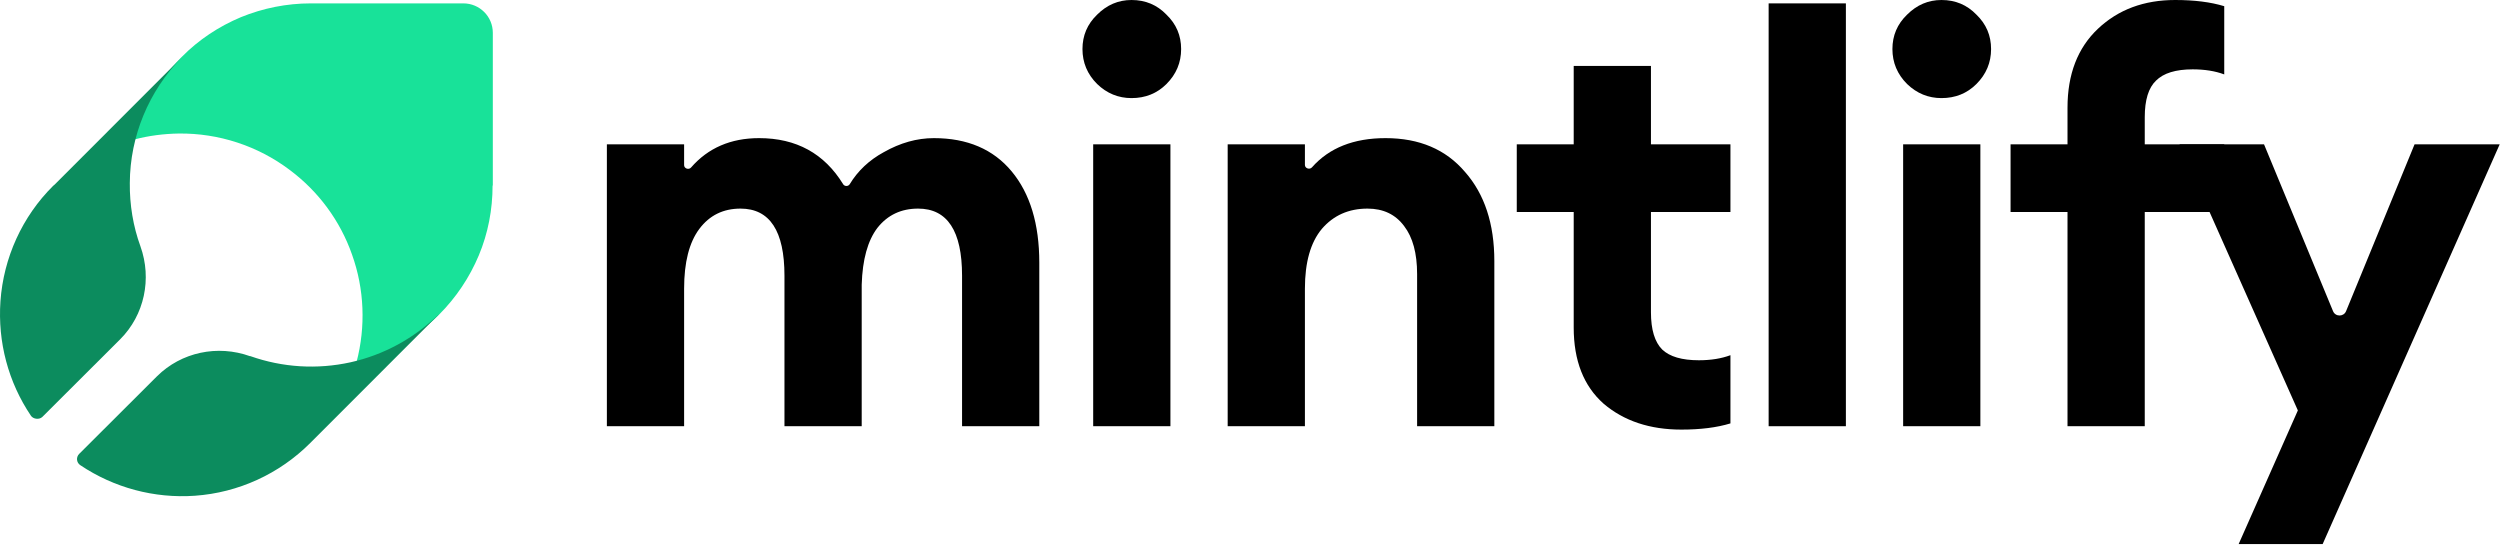
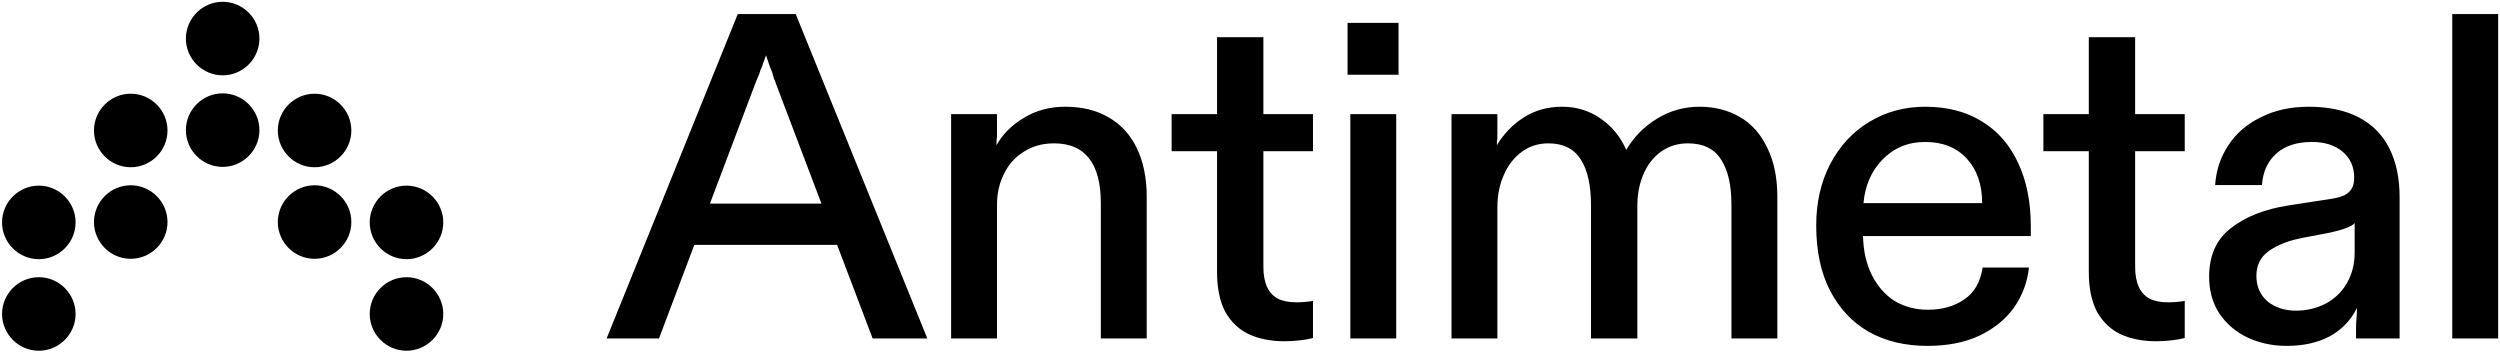
- <svg xmlns="http://www.w3.org/2000/svg" width="1682" height="367" viewBox="0 0 1682 367" fill="none">
-   <path d="M1562.69 366.037H1506.17L1546 276.14L1466.34 97.105H1523.24L1569.66 209.337C1571.28 213.26 1576.84 213.253 1578.45 209.325L1624.52 97.105H1681.79L1562.69 366.037Z" fill="black" />
-   <path d="M1391.02 286.761V142.622H1352.71V97.104H1391.02V72.449C1391.02 49.943 1397.85 32.242 1411.5 19.345C1425.16 6.448 1442.48 0 1463.47 0C1476.37 0 1487.37 1.391 1496.47 4.172V50.069C1490.4 47.793 1483.32 46.656 1475.23 46.656C1463.85 46.656 1455.63 49.184 1450.57 54.242C1445.51 59.046 1442.99 67.265 1442.99 78.897V97.104H1496.47V142.622H1442.99V286.761H1391.02Z" fill="black" />
-   <path d="M1306.22 66.001C1297.37 66.001 1289.66 62.84 1283.08 56.518C1276.51 49.943 1273.22 42.104 1273.22 33C1273.22 23.897 1276.51 16.184 1283.08 9.862C1289.66 3.287 1297.37 0 1306.22 0C1315.58 0 1323.42 3.287 1329.74 9.862C1336.31 16.184 1339.6 23.897 1339.6 33C1339.6 42.104 1336.31 49.943 1329.74 56.518C1323.42 62.84 1315.58 66.001 1306.22 66.001ZM1280.43 286.761V97.104H1332.39V286.761H1280.43Z" fill="black" />
-   <path d="M1189.94 286.761V2.276H1241.91V286.761H1189.94Z" fill="black" />
-   <path d="M1131.24 289.037C1110 289.037 1092.55 283.221 1078.89 271.588C1065.49 259.703 1058.79 242.634 1058.79 220.381V142.622H1020.48V97.104H1058.79V44.38H1110.76V97.104H1164.24V142.622H1110.76V210.14C1110.76 221.772 1113.29 230.117 1118.34 235.174C1123.4 239.979 1131.62 242.381 1143 242.381C1151.09 242.381 1158.17 241.243 1164.24 238.967V284.864C1155.14 287.646 1144.14 289.037 1131.24 289.037Z" fill="black" />
-   <path d="M825.979 286.761V97.104H877.945V110.967C877.945 113.311 881.135 114.347 882.688 112.591C894.273 99.485 910.773 92.932 932.187 92.932C954.946 92.932 972.774 100.518 985.67 115.691C998.82 130.61 1005.39 150.587 1005.39 175.622V286.761H953.429V184.346C953.429 170.438 950.521 159.691 944.704 152.105C938.888 144.265 930.67 140.346 920.049 140.346C907.405 140.346 897.164 144.898 889.325 154.001C881.738 163.105 877.945 176.507 877.945 194.208V286.761H825.979Z" fill="black" />
-   <path d="M761.286 66.001C752.436 66.001 744.723 62.84 738.148 56.518C731.574 49.943 728.286 42.104 728.286 33C728.286 23.897 731.574 16.184 738.148 9.862C744.723 3.287 752.436 0 761.286 0C770.643 0 778.482 3.287 784.804 9.862C791.379 16.184 794.666 23.897 794.666 33C794.666 42.104 791.379 49.943 784.804 56.518C778.482 62.84 770.643 66.001 761.286 66.001ZM735.493 286.761V97.104H787.459V286.761H735.493Z" fill="black" />
-   <path d="M647.273 286.761V185.484C647.273 155.392 637.411 140.346 617.686 140.346C606.307 140.346 597.204 144.645 590.376 153.243C583.801 161.84 580.261 174.61 579.755 191.553V286.761H527.789V185.484C527.789 155.392 517.927 140.346 498.203 140.346C486.571 140.346 477.341 144.898 470.513 154.001C463.685 163.105 460.272 176.507 460.272 194.208V286.761H408.306V97.104H460.272V111.103C460.272 113.435 463.407 114.462 464.939 112.704C476.419 99.522 491.68 92.932 510.72 92.932C535.742 92.932 554.588 103.262 567.259 123.923C568.258 125.553 570.718 125.527 571.712 123.894C577.189 114.891 584.802 107.731 594.548 102.415C605.675 96.093 616.928 92.932 628.307 92.932C650.813 92.932 668.261 100.392 680.652 115.311C693.043 130.231 699.239 150.714 699.239 176.76V286.761H647.273Z" fill="black" />
-   <path d="M331.569 124.833V22.09C331.569 11.065 322.625 2.276 311.764 2.276H209.069C192.938 2.276 176.967 5.472 162.113 11.544C147.26 17.775 133.685 26.724 122.345 38.228L121.546 39.027C106.533 54.207 95.833 73.062 90.402 93.834C100.145 91.277 110.206 89.999 120.268 89.839C147.1 89.52 173.453 98.148 194.855 114.287C214.18 128.668 228.873 148.481 236.859 171.331C245.164 194.5 246.122 219.746 239.893 243.554C260.496 238.122 279.503 227.416 294.675 212.396L295.474 211.597C306.813 200.252 315.917 186.67 322.145 171.81C328.374 156.95 331.409 140.971 331.409 124.833H331.569Z" fill="#18E299" />
-   <path d="M87.337 123.098C87.496 91.579 100.066 61.334 122.182 38.73L36.739 124.212C36.421 124.531 36.102 124.69 35.784 125.008C14.941 145.702 2.371 173.4 0.303 202.69C-1.607 230.07 5.553 257.131 20.828 279.736C22.285 281.892 26.238 282.601 28.466 280.532L80.813 228.319C97.202 211.923 102.293 187.568 94.497 165.759C89.564 152.229 87.178 137.743 87.337 123.098Z" fill="#0C8C5E" />
-   <path d="M294.976 211.605C278.587 227.683 258.062 238.826 235.786 243.761C213.351 248.695 190.121 247.263 168.482 239.622C168.482 239.622 168.323 239.622 168.164 239.622C146.365 231.822 122.022 236.916 105.633 253.153L53.285 305.365C51.057 307.594 51.376 311.255 54.081 313.006C76.674 328.128 103.724 335.451 131.091 333.541C160.368 331.471 187.894 318.896 208.737 298.043L209.533 297.247L294.976 211.764V211.605Z" fill="#0C8C5E" />
+ <svg xmlns="http://www.w3.org/2000/svg" width="895" height="126" viewBox="0 0 895 126" fill="none">
+   <path fill-rule="evenodd" clip-rule="evenodd" d="M46.804 59.875C39.564 59.875 33.641 53.952 33.641 46.712C33.641 39.472 39.564 33.549 46.804 33.549C54.044 33.549 59.967 39.472 59.967 46.712C59.967 53.952 54.044 59.875 46.804 59.875ZM66.548 13.804C66.548 6.565 72.472 0.641 79.712 0.641C86.951 0.641 92.875 6.565 92.875 13.804C92.875 21.044 86.951 26.967 79.712 26.967C72.472 26.967 66.548 21.044 66.548 13.804ZM99.456 46.712C99.456 39.472 105.38 33.549 112.619 33.549C119.859 33.549 125.782 39.472 125.782 46.712C125.782 53.952 119.859 59.875 112.619 59.875C105.38 59.875 99.456 53.952 99.456 46.712ZM0.733 79.62C0.733 72.38 6.656 66.457 13.896 66.457C21.136 66.457 27.059 72.38 27.059 79.62C27.059 86.86 21.136 92.783 13.896 92.783C6.656 92.783 0.733 86.86 0.733 79.62ZM132.364 79.62C132.364 72.38 138.287 66.457 145.527 66.457C152.767 66.457 158.69 72.38 158.69 79.62C158.69 86.86 152.767 92.783 145.527 92.783C138.287 92.783 132.364 86.86 132.364 79.62ZM46.804 92.654C39.564 92.654 33.641 86.731 33.641 79.491C33.641 72.252 39.564 66.328 46.804 66.328C54.044 66.328 59.967 72.252 59.967 79.491C59.967 86.731 54.044 92.654 46.804 92.654ZM66.548 46.584C66.548 39.344 72.472 33.42 79.712 33.42C86.951 33.42 92.875 39.344 92.875 46.584C92.875 53.823 86.951 59.747 79.712 59.747C72.472 59.747 66.548 53.823 66.548 46.584ZM99.456 79.491C99.456 72.252 105.38 66.328 112.619 66.328C119.859 66.328 125.782 72.252 125.782 79.491C125.782 86.731 119.859 92.654 112.619 92.654C105.38 92.654 99.456 86.731 99.456 79.491ZM0.733 112.399C0.733 105.16 6.656 99.236 13.896 99.236C21.136 99.236 27.059 105.16 27.059 112.399C27.059 119.639 21.136 125.562 13.896 125.562C6.656 125.562 0.733 119.639 0.733 112.399ZM132.364 112.399C132.364 105.16 138.287 99.236 145.527 99.236C152.767 99.236 158.69 105.16 158.69 112.399C158.69 119.639 152.767 125.562 145.527 125.562C138.287 125.562 132.364 119.639 132.364 112.399ZM217.167 121.173L264.123 5.027H284.863L331.985 121.173H312.406L299.684 87.656H248.576L235.916 121.173H217.167ZM277.894 30.247L294.079 72.889H254.154L270.262 30.247C270.594 29.362 270.925 28.533 271.257 27.759C271.7 26.874 272.032 25.989 272.253 25.104C272.695 24.219 273.027 23.334 273.248 22.449L274.244 19.794L275.239 22.781C275.571 23.776 275.958 24.772 276.401 25.767L277.064 28.09C277.396 28.754 277.673 29.473 277.894 30.247ZM340.502 121.173V40.866H356.929V45.678V47.171V48.996C356.818 49.439 356.763 49.937 356.763 50.49V51.983C358.975 48.001 362.238 44.738 366.552 42.194C370.866 39.539 375.788 38.212 381.319 38.212C387.403 38.212 392.602 39.484 396.916 42.028C401.34 44.572 404.714 48.278 407.037 53.145C409.36 58.012 410.521 63.764 410.521 70.4V121.173H394.095V72.723C394.095 65.644 392.713 60.334 389.947 56.795C387.182 53.145 382.978 51.319 377.337 51.319C373.244 51.319 369.649 52.315 366.552 54.306C363.455 56.187 361.077 58.841 359.418 62.27C357.758 65.589 356.929 69.239 356.929 73.221V121.173H340.502ZM447.15 119.679C450.8 121.338 455.004 122.168 459.76 122.168C461.751 122.168 463.632 122.057 465.401 121.836C467.282 121.615 468.831 121.338 470.047 121.007V107.733C467.946 108.065 465.955 108.231 464.074 108.231C461.419 108.231 459.207 107.788 457.437 106.903C455.778 106.018 454.506 104.636 453.621 102.755C452.736 100.875 452.294 98.441 452.294 95.455V54.14H470.047V40.866H452.294V13.323H435.701V40.866H419.441V54.14H435.701V97.446C435.701 103.198 436.697 107.954 438.688 111.715C440.79 115.365 443.61 118.02 447.15 119.679ZM482.427 26.763V8.18H500.678V26.763H482.427ZM483.422 107.733V54.14V40.866H491.552H499.848V107.733V121.173H483.422V107.733ZM519.64 40.866V121.173H536.066V74.217C536.066 69.903 536.84 66.031 538.389 62.602C539.938 59.062 542.095 56.297 544.86 54.306C547.625 52.315 550.778 51.319 554.318 51.319C559.627 51.319 563.498 53.255 565.932 57.127C568.366 60.888 569.582 66.363 569.582 73.553V121.173H586.174V73.719C586.174 69.516 586.893 65.755 588.331 62.436C589.769 59.007 591.871 56.297 594.636 54.306C597.402 52.315 600.61 51.319 604.26 51.319C609.68 51.319 613.607 53.2 616.04 56.961C618.585 60.722 619.857 66.197 619.857 73.387V121.173H636.283V70.4C636.283 63.542 635.066 57.68 632.633 52.813C630.31 47.946 627.047 44.295 622.843 41.862C618.64 39.428 613.828 38.212 608.408 38.212C602.877 38.212 597.789 39.65 593.143 42.526C588.608 45.291 584.958 48.996 582.192 53.642C580.091 48.886 576.993 45.125 572.901 42.36C568.919 39.594 564.383 38.212 559.295 38.212C554.096 38.212 549.506 39.484 545.524 42.028C541.542 44.572 538.334 47.89 535.9 51.983V50.49C536.011 50.047 536.066 49.55 536.066 48.996V47.503V46.176V40.866H519.64ZM690.027 123.827C682.063 123.827 675.094 122.168 669.121 118.85C663.148 115.421 658.502 110.498 655.184 104.083C651.865 97.667 650.206 89.869 650.206 80.688C650.206 72.502 651.865 65.201 655.184 58.786C658.613 52.26 663.259 47.227 669.121 43.687C675.094 40.037 681.787 38.212 689.198 38.212C697.162 38.212 703.965 39.981 709.606 43.521C715.247 46.95 719.561 51.928 722.548 58.454C725.535 64.87 727.028 72.391 727.028 81.019V84.504H666.964C667.075 89.813 668.126 94.459 670.117 98.441C672.108 102.423 674.818 105.521 678.247 107.733C681.787 109.835 685.769 110.885 690.193 110.885C695.281 110.885 699.596 109.669 703.135 107.235C706.785 104.802 708.998 100.985 709.772 95.787H726.364C725.811 100.985 724.041 105.742 721.055 110.056C718.068 114.259 713.92 117.633 708.611 120.177C703.412 122.611 697.217 123.827 690.027 123.827ZM709.606 72.723C709.606 66.087 707.781 60.777 704.131 56.795C700.48 52.813 695.503 50.822 689.198 50.822C683.114 50.822 678.026 52.923 673.933 57.127C669.951 61.219 667.683 66.418 667.13 72.723H709.606ZM759.239 119.679C762.889 121.338 767.092 122.168 771.849 122.168C773.84 122.168 775.72 122.057 777.49 121.836C779.371 121.615 780.919 121.338 782.136 121.007V107.733C780.034 108.065 778.043 108.231 776.163 108.231C773.508 108.231 771.296 107.788 769.526 106.903C767.867 106.018 766.595 104.636 765.71 102.755C764.825 100.875 764.382 98.441 764.382 95.455V54.14H782.136V40.866H764.382V13.323H747.79V40.866H731.53V54.14H747.79V97.446C747.79 103.198 748.786 107.954 750.777 111.715C752.878 115.365 755.699 118.02 759.239 119.679ZM818.574 123.827C813.596 123.827 808.951 122.832 804.637 120.841C800.433 118.85 797.06 115.974 794.515 112.213C792.082 108.452 790.865 104.083 790.865 99.105C790.865 91.472 793.465 85.665 798.663 81.683C803.862 77.59 810.72 74.88 819.238 73.553L834.337 71.23C836.438 70.898 838.098 70.456 839.314 69.903C840.531 69.239 841.416 68.409 841.969 67.414C842.522 66.418 842.799 65.146 842.799 63.598C842.799 59.726 841.416 56.629 838.651 54.306C835.885 51.983 832.235 50.822 827.7 50.822C822.28 50.822 818.021 52.204 814.924 54.97C811.827 57.735 810.112 61.496 809.78 66.252H793.022C793.354 61.053 794.903 56.352 797.668 52.149C800.433 47.835 804.305 44.461 809.282 42.028C814.26 39.484 820.012 38.212 826.538 38.212C833.618 38.212 839.591 39.484 844.458 42.028C849.325 44.572 852.975 48.278 855.409 53.145C857.842 58.012 859.059 63.819 859.059 70.566V121.173H843.462V117.356C843.462 116.25 843.518 115.089 843.628 113.872C843.739 112.655 843.794 111.438 843.794 110.222C841.693 114.536 838.485 117.909 834.171 120.343C829.857 122.666 824.658 123.827 818.574 123.827ZM821.893 111.217C825.764 111.217 829.304 110.388 832.512 108.728C835.83 106.959 838.374 104.525 840.144 101.428C842.024 98.22 842.965 94.57 842.965 90.477V79.858C842.412 80.522 841.361 81.13 839.812 81.683C838.374 82.236 836.383 82.789 833.839 83.342L824.215 85.168C819.127 86.163 815.09 87.767 812.103 89.979C809.227 92.081 807.789 95.012 807.789 98.773C807.789 102.534 809.117 105.576 811.771 107.899C814.537 110.111 817.91 111.217 821.893 111.217ZM877.908 18.467V107.733V121.173H894.334V107.733V5.027H886.038H877.908V18.467Z" fill="black" />
</svg>
